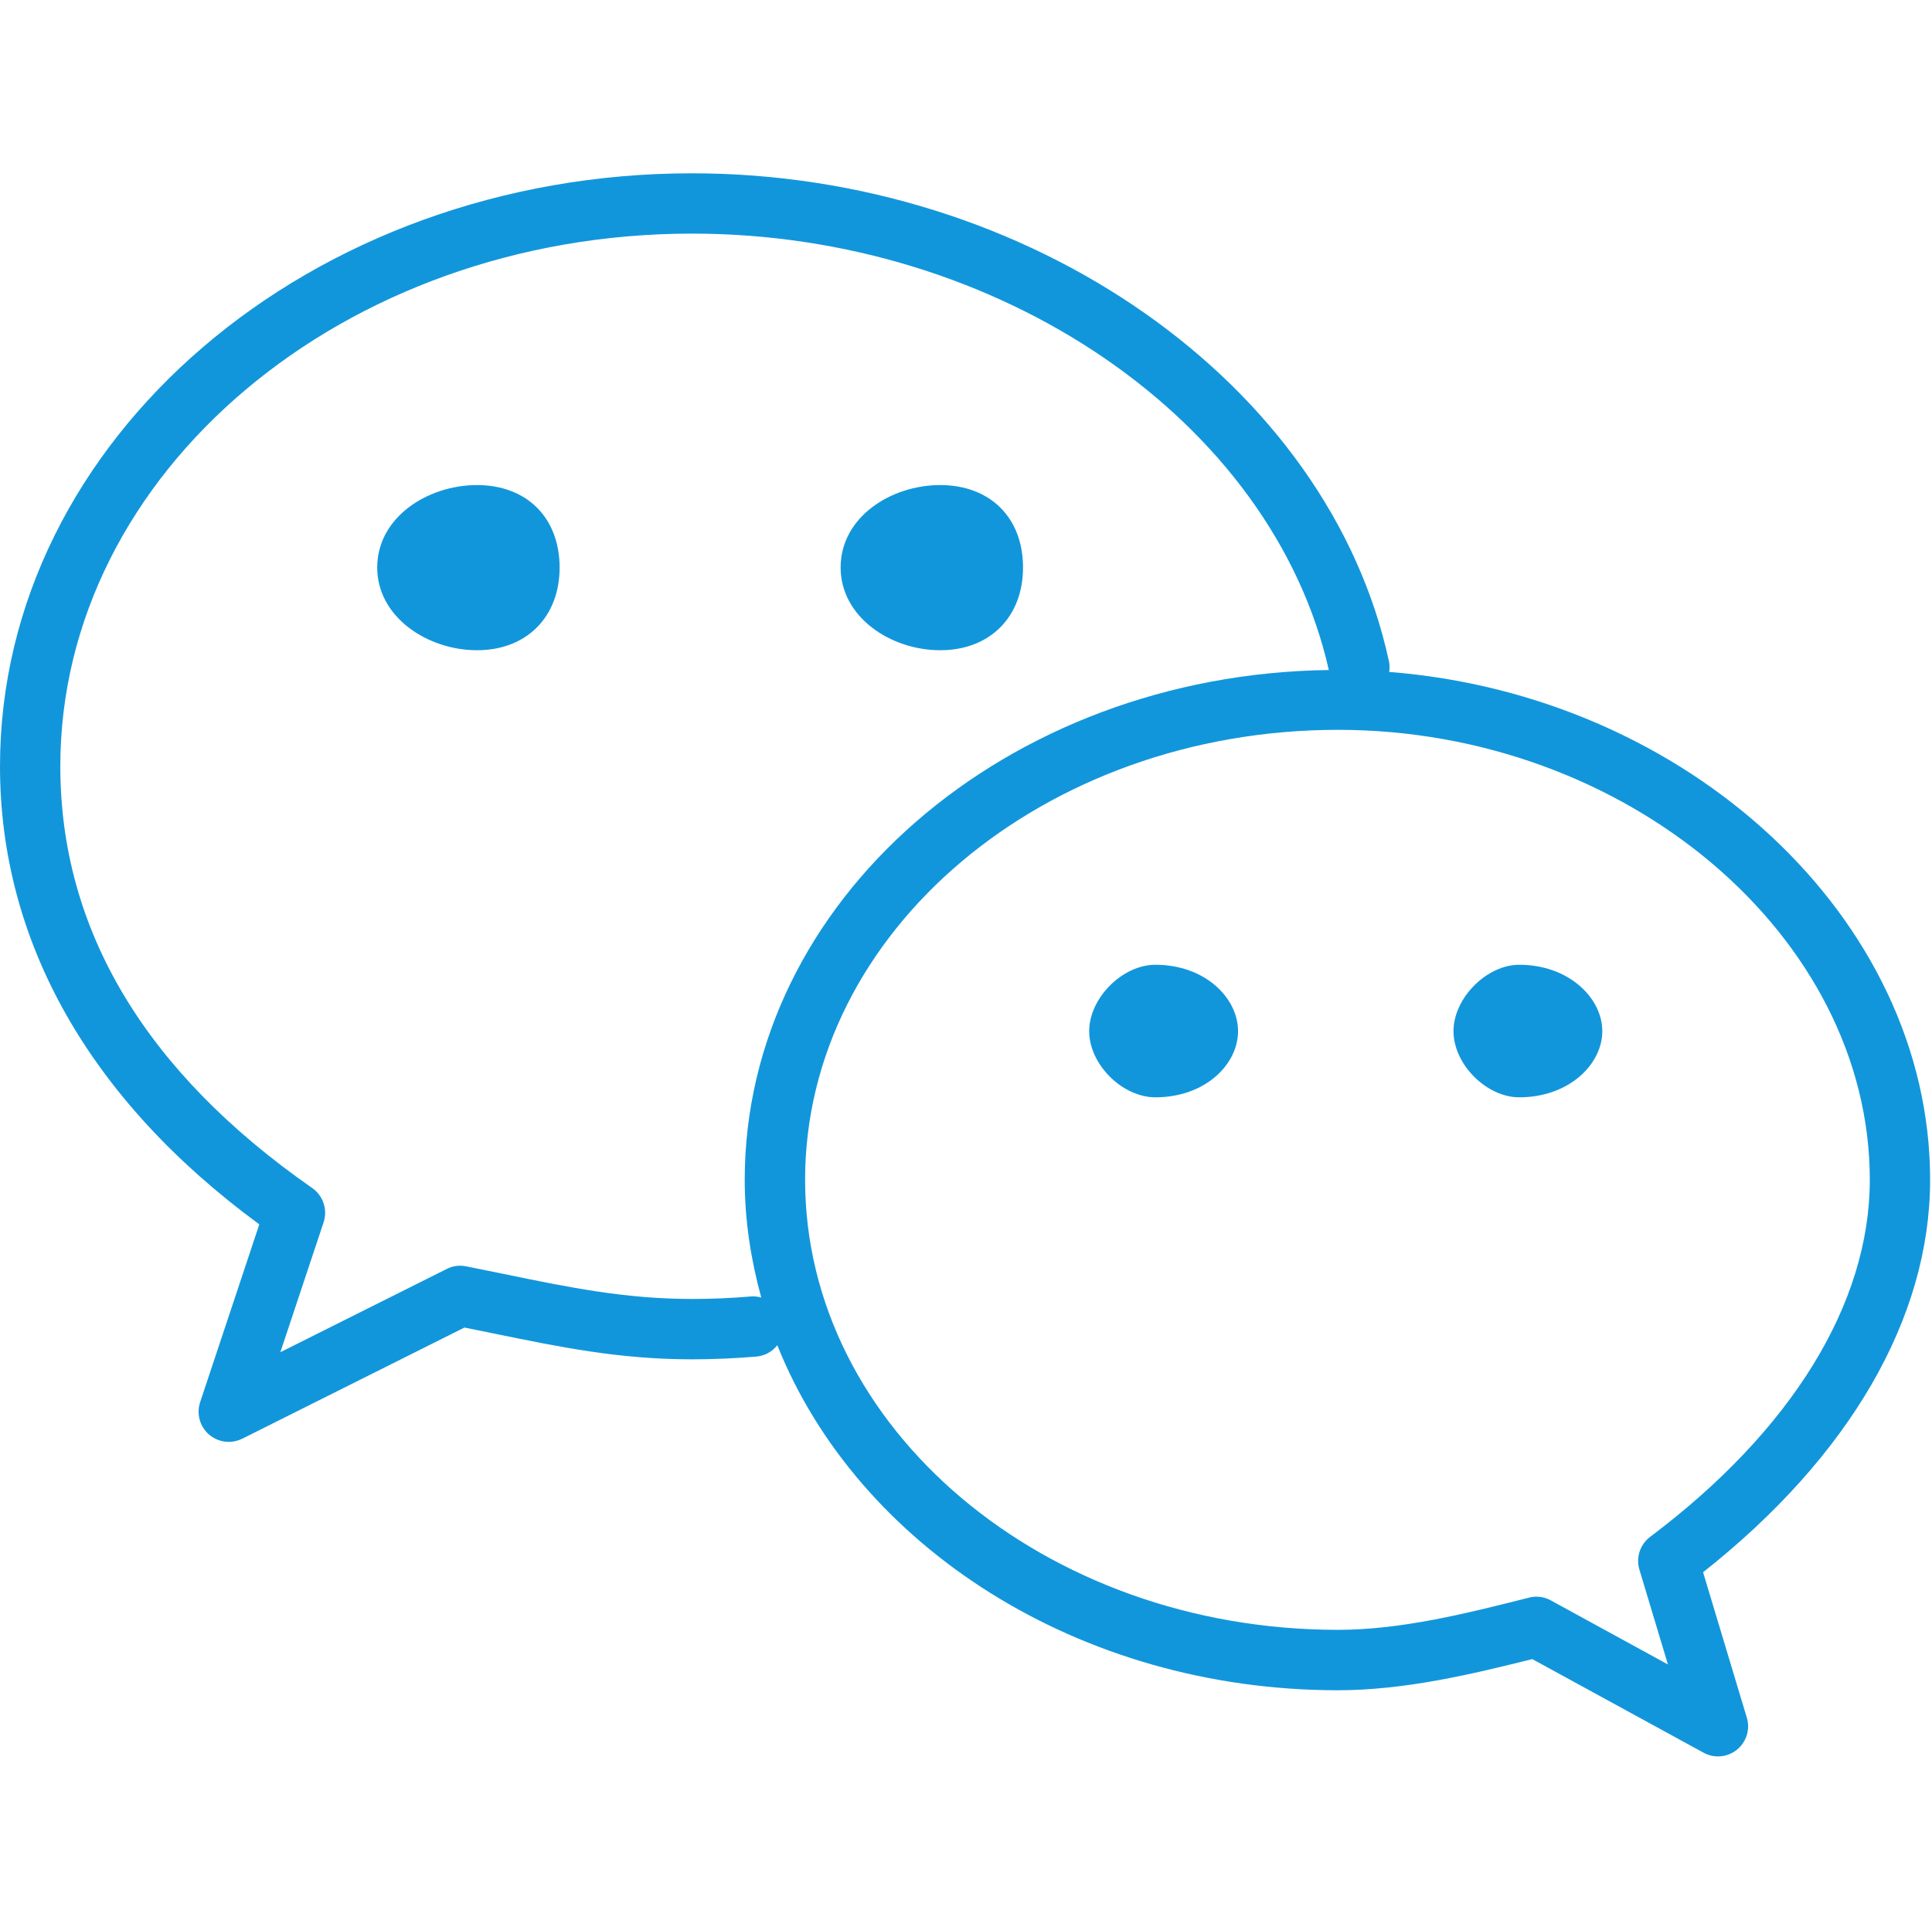
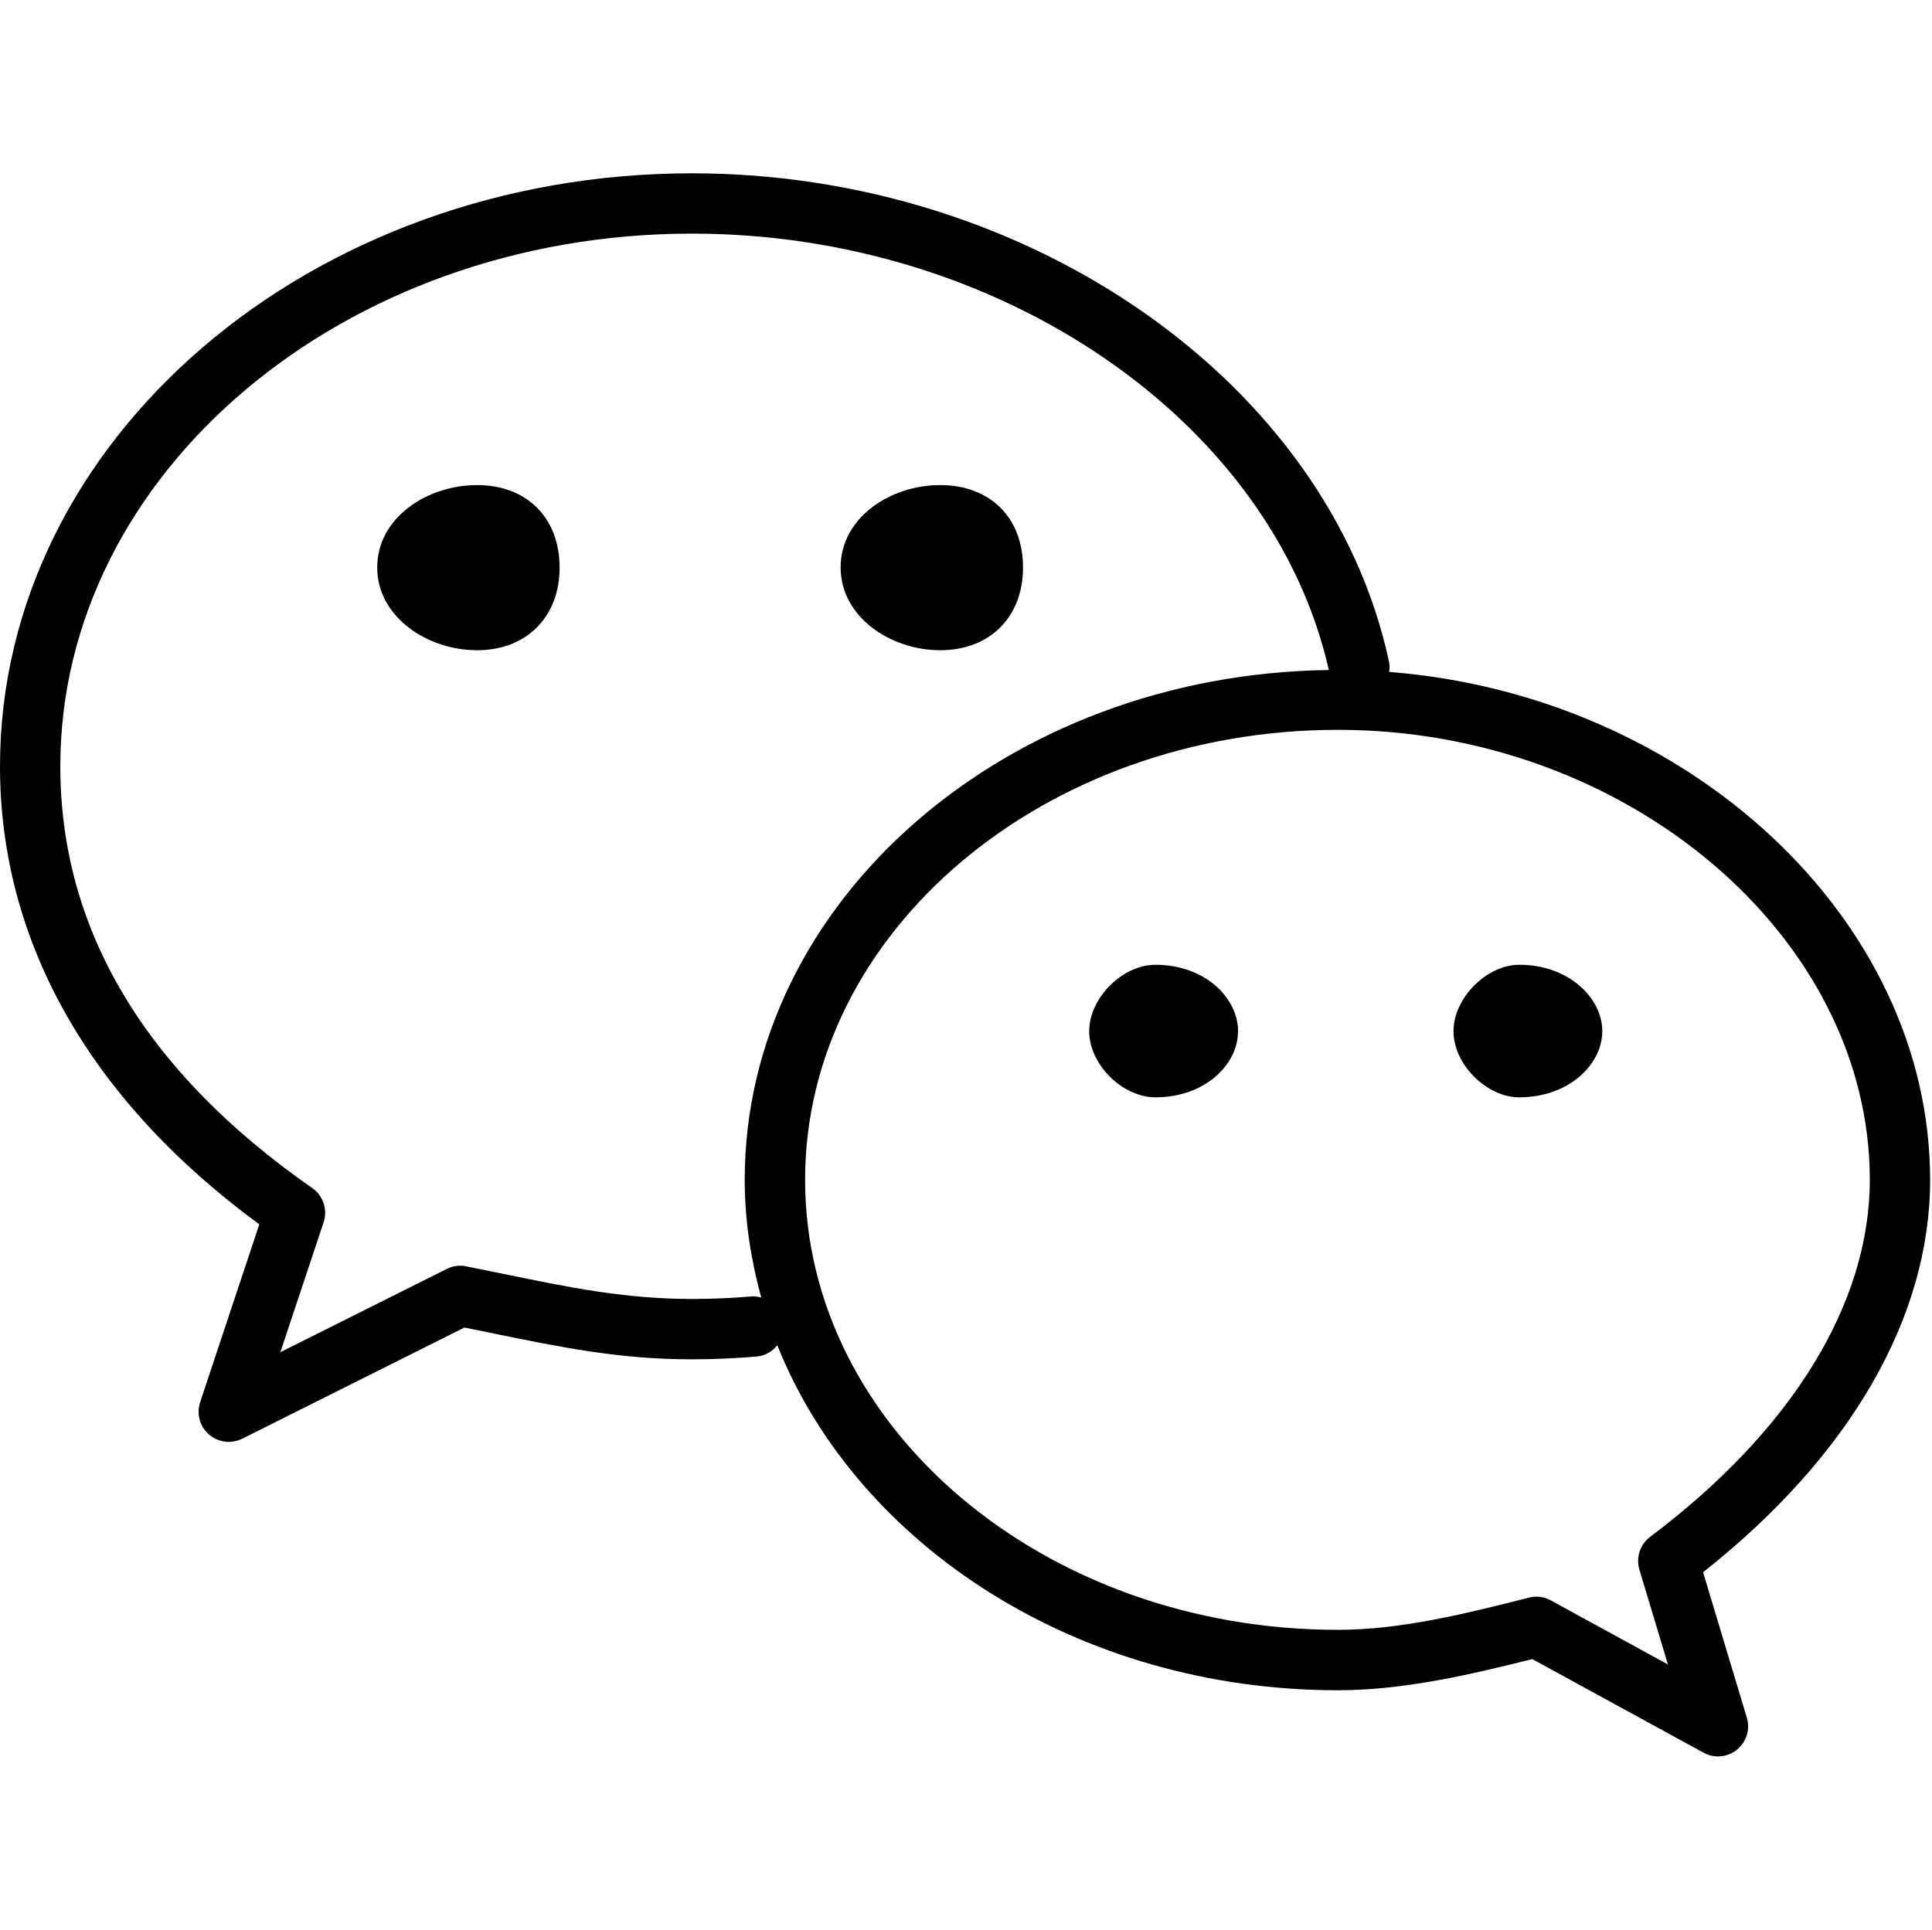
<svg xmlns="http://www.w3.org/2000/svg" t="1667530476089" class="icon" viewBox="0 0 1025 1024" version="1.1" p-id="2789" width="200.195" height="200">
-   <path d="M498.816 345.056c26.336 0 43.936-17.632 43.936-43.904 0-26.56-17.568-43.744-43.936-43.744s-52.832 17.184-52.832 43.744C446.016 327.424 472.48 345.056 498.816 345.056zM253.088 257.408c-26.336 0-52.96 17.184-52.96 43.744 0 26.272 26.624 43.904 52.96 43.904 26.24 0 43.808-17.632 43.808-43.904C296.864 274.592 279.328 257.408 253.088 257.408zM1024 626.112c0-138.88-128.832-257.216-286.976-269.536 0.224-1.728 0.32-3.52-0.064-5.312-31.712-147.84-190.688-259.296-369.824-259.296C164.704 91.968 0 233.12 0 406.624c0 93.088 47.52 176.96 137.568 243.104l-31.392 94.368c-2.016 6.144-0.192 12.896 4.704 17.152 2.976 2.56 6.72 3.904 10.496 3.904 2.432 0 4.896-0.576 7.168-1.696L246.4 704.48l14.528 2.944c36.288 7.456 67.616 13.92 106.208 13.92 11.36 0 22.88-0.512 34.176-1.472 4.576-0.384 8.448-2.688 11.072-6.016 42.496 106.336 159.616 183.104 297.44 183.104 35.296 0 71.04-8.512 103.104-16.544l90.848 49.664c2.4 1.312 5.056 1.984 7.68 1.984 3.584 0 7.168-1.216 10.048-3.552 5.056-4.096 7.136-10.848 5.248-17.024l-23.2-77.152C981.344 772.864 1024 699.328 1024 626.112zM398.592 687.968c-10.4 0.896-20.96 1.344-31.424 1.344-35.328 0-65.216-6.112-99.776-13.248L247.296 672c-3.456-0.736-7.104-0.256-10.272 1.376l-88.288 44.192 22.944-68.928c2.24-6.752-0.224-14.112-6.016-18.176C76.96 568.64 32 493.312 32 406.624c0-155.84 150.336-282.656 335.136-282.656 163.36 0 308 99.392 337.856 231.584-171.296 2.24-309.888 122.656-309.888 270.56 0 21.504 3.264 42.336 8.768 62.432C402.208 688.128 400.448 687.808 398.592 687.968zM875.456 815.552c-5.344 4.032-7.616 10.976-5.696 17.376l15.136 50.336-62.112-33.984c-2.368-1.312-5.024-1.984-7.68-1.984-1.312 0-2.624 0.16-3.904 0.512-33.312 8.416-67.776 17.088-101.344 17.088-155.904 0-282.72-107.136-282.72-238.816 0-131.68 126.816-238.784 282.72-238.784 152.928 0 282.144 109.344 282.144 238.784C992 691.744 950.624 759.04 875.456 815.552zM612.992 511.968c-17.568 0-35.136 17.696-35.136 35.232 0 17.664 17.568 35.104 35.136 35.104 26.4 0 43.84-17.44 43.84-35.104C656.832 529.632 639.392 511.968 612.992 511.968zM806.016 511.968c-17.312 0-34.88 17.696-34.88 35.232 0 17.664 17.568 35.104 34.88 35.104 26.304 0 44.064-17.44 44.064-35.104C850.08 529.632 832.352 511.968 806.016 511.968z" p-id="2790" fill="#1296db" />
+   <path d="M498.816 345.056c26.336 0 43.936-17.632 43.936-43.904 0-26.56-17.568-43.744-43.936-43.744s-52.832 17.184-52.832 43.744C446.016 327.424 472.48 345.056 498.816 345.056zM253.088 257.408c-26.336 0-52.96 17.184-52.96 43.744 0 26.272 26.624 43.904 52.96 43.904 26.24 0 43.808-17.632 43.808-43.904C296.864 274.592 279.328 257.408 253.088 257.408zM1024 626.112c0-138.88-128.832-257.216-286.976-269.536 0.224-1.728 0.32-3.52-0.064-5.312-31.712-147.84-190.688-259.296-369.824-259.296C164.704 91.968 0 233.12 0 406.624c0 93.088 47.52 176.96 137.568 243.104l-31.392 94.368c-2.016 6.144-0.192 12.896 4.704 17.152 2.976 2.56 6.72 3.904 10.496 3.904 2.432 0 4.896-0.576 7.168-1.696L246.4 704.48l14.528 2.944c36.288 7.456 67.616 13.92 106.208 13.92 11.36 0 22.88-0.512 34.176-1.472 4.576-0.384 8.448-2.688 11.072-6.016 42.496 106.336 159.616 183.104 297.44 183.104 35.296 0 71.04-8.512 103.104-16.544l90.848 49.664c2.4 1.312 5.056 1.984 7.68 1.984 3.584 0 7.168-1.216 10.048-3.552 5.056-4.096 7.136-10.848 5.248-17.024l-23.2-77.152C981.344 772.864 1024 699.328 1024 626.112zM398.592 687.968c-10.4 0.896-20.96 1.344-31.424 1.344-35.328 0-65.216-6.112-99.776-13.248L247.296 672c-3.456-0.736-7.104-0.256-10.272 1.376l-88.288 44.192 22.944-68.928c2.24-6.752-0.224-14.112-6.016-18.176C76.96 568.64 32 493.312 32 406.624c0-155.84 150.336-282.656 335.136-282.656 163.36 0 308 99.392 337.856 231.584-171.296 2.24-309.888 122.656-309.888 270.56 0 21.504 3.264 42.336 8.768 62.432C402.208 688.128 400.448 687.808 398.592 687.968zM875.456 815.552c-5.344 4.032-7.616 10.976-5.696 17.376l15.136 50.336-62.112-33.984c-2.368-1.312-5.024-1.984-7.68-1.984-1.312 0-2.624 0.16-3.904 0.512-33.312 8.416-67.776 17.088-101.344 17.088-155.904 0-282.72-107.136-282.72-238.816 0-131.68 126.816-238.784 282.72-238.784 152.928 0 282.144 109.344 282.144 238.784C992 691.744 950.624 759.04 875.456 815.552zM612.992 511.968c-17.568 0-35.136 17.696-35.136 35.232 0 17.664 17.568 35.104 35.136 35.104 26.4 0 43.84-17.44 43.84-35.104C656.832 529.632 639.392 511.968 612.992 511.968zM806.016 511.968c-17.312 0-34.88 17.696-34.88 35.232 0 17.664 17.568 35.104 34.88 35.104 26.304 0 44.064-17.44 44.064-35.104C850.08 529.632 832.352 511.968 806.016 511.968z" p-id="2790" fill="currentColor" />
</svg>
